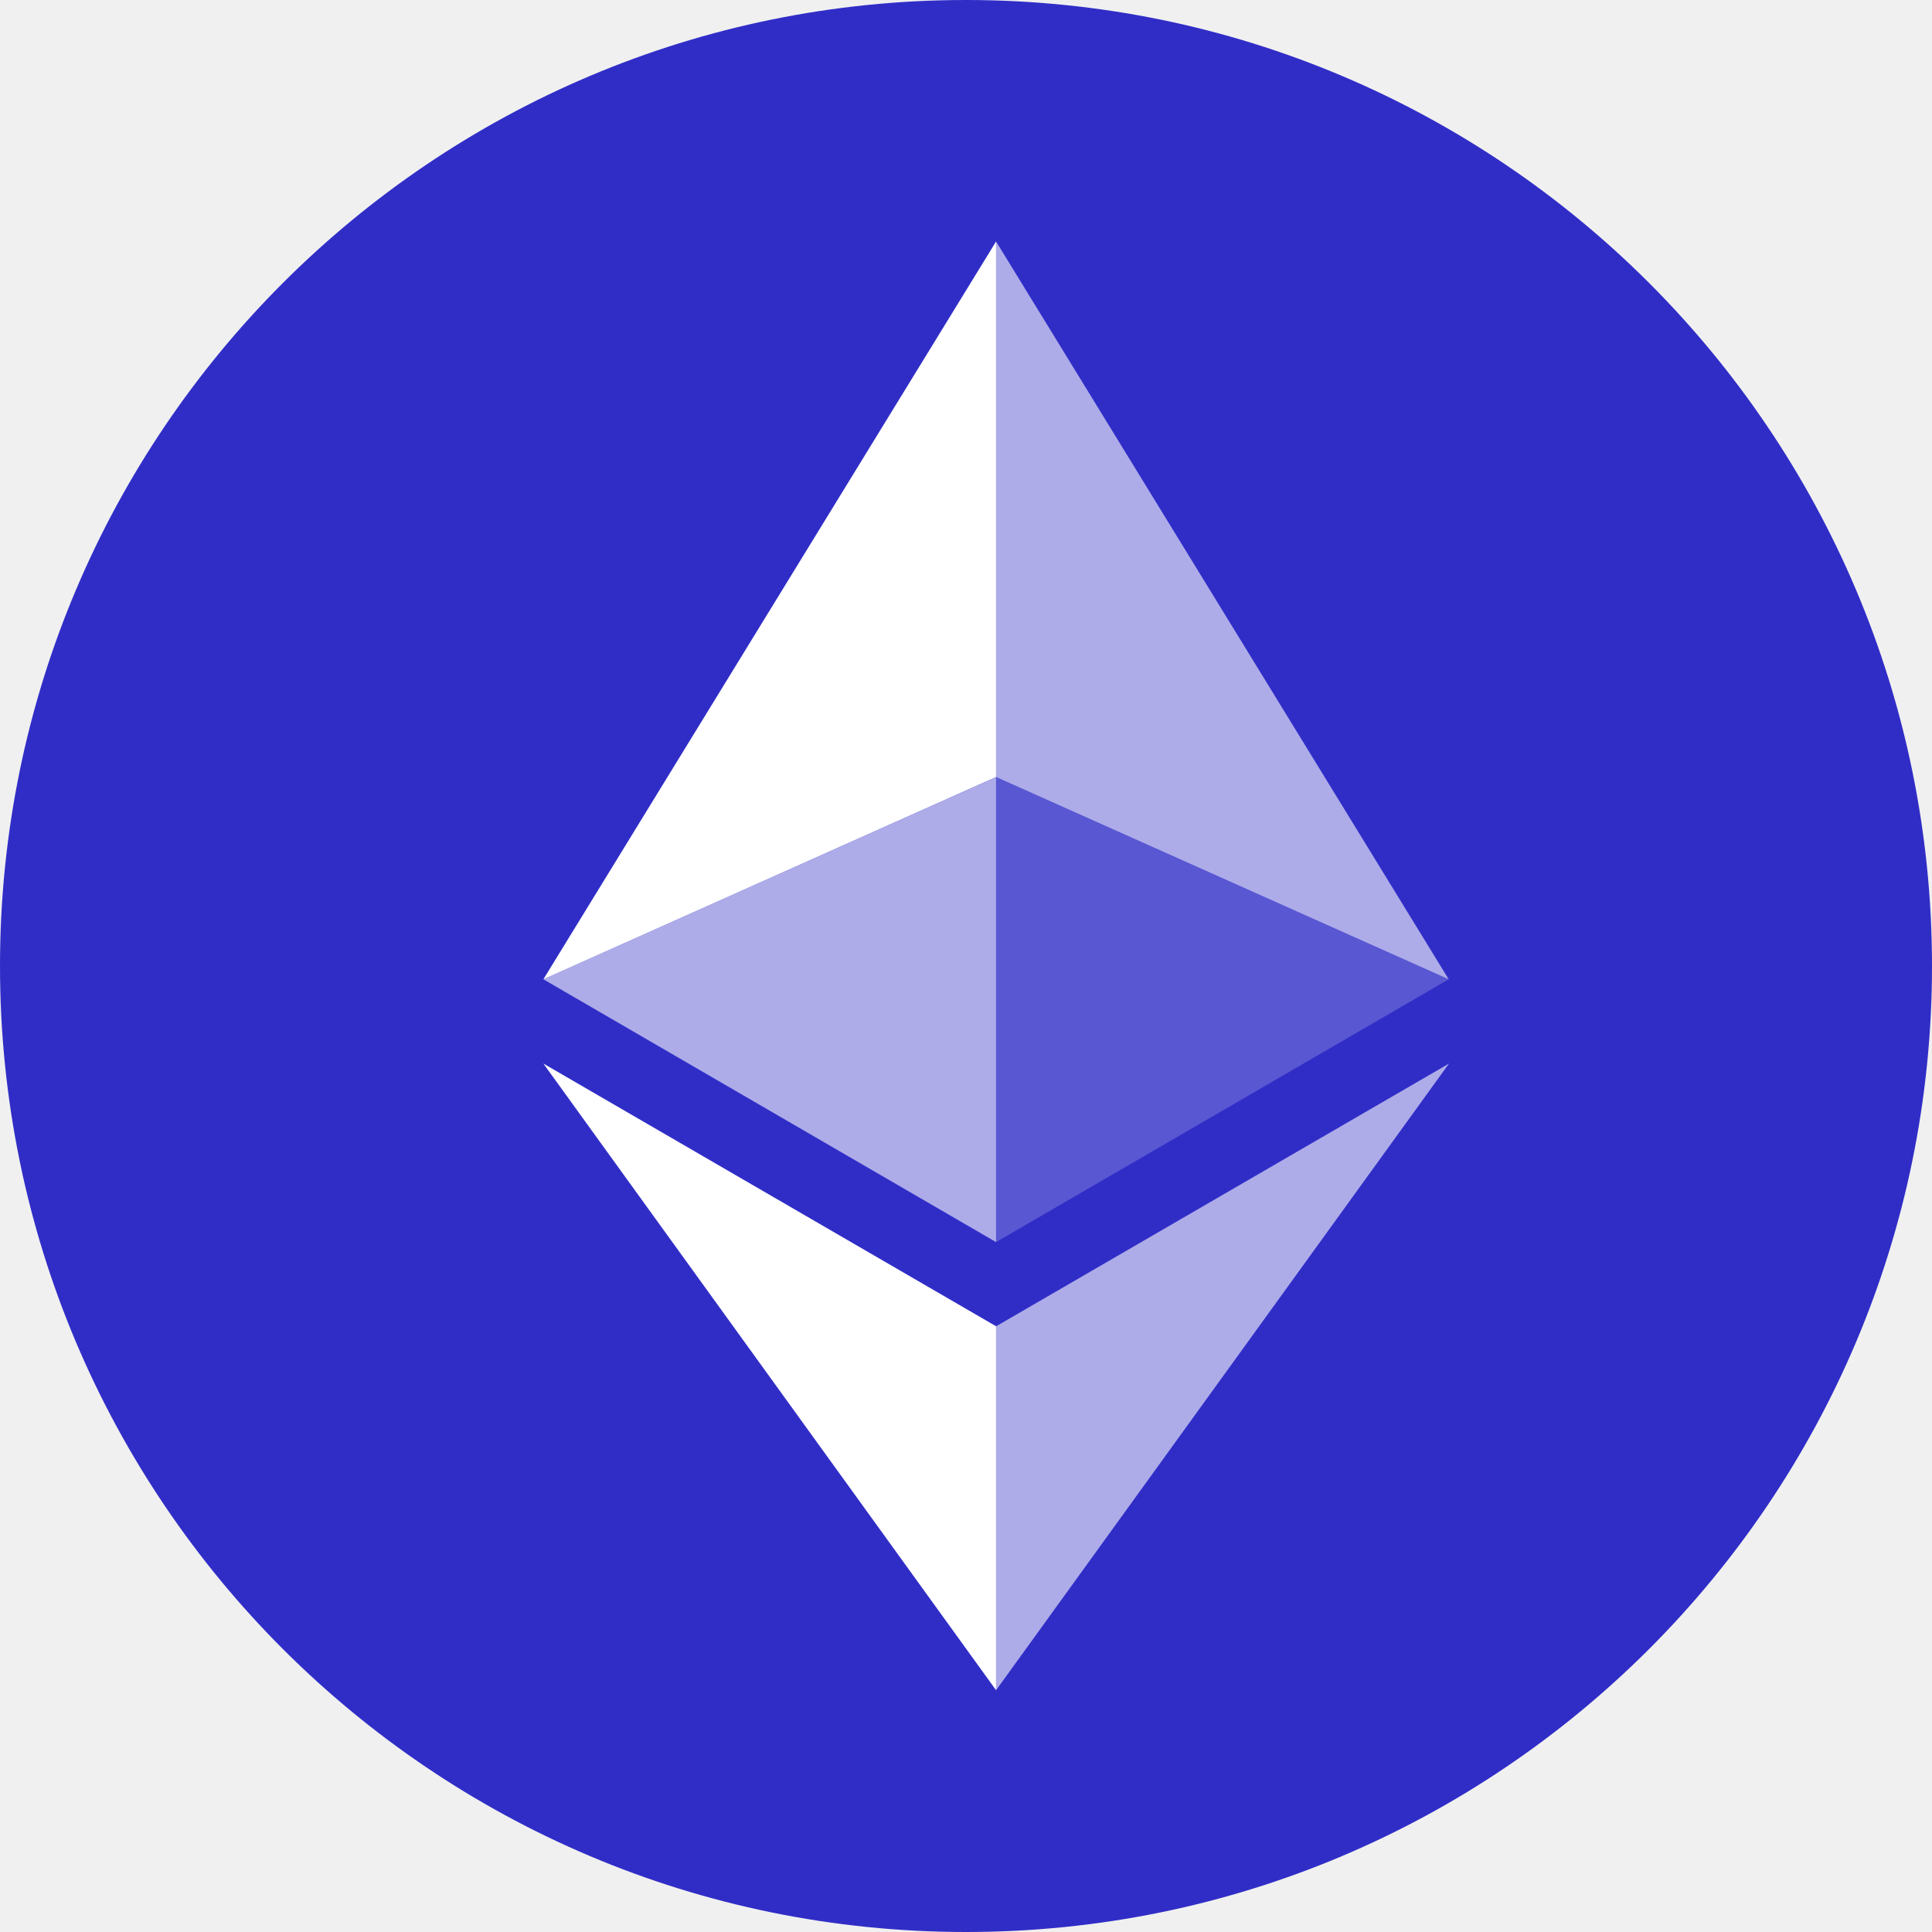
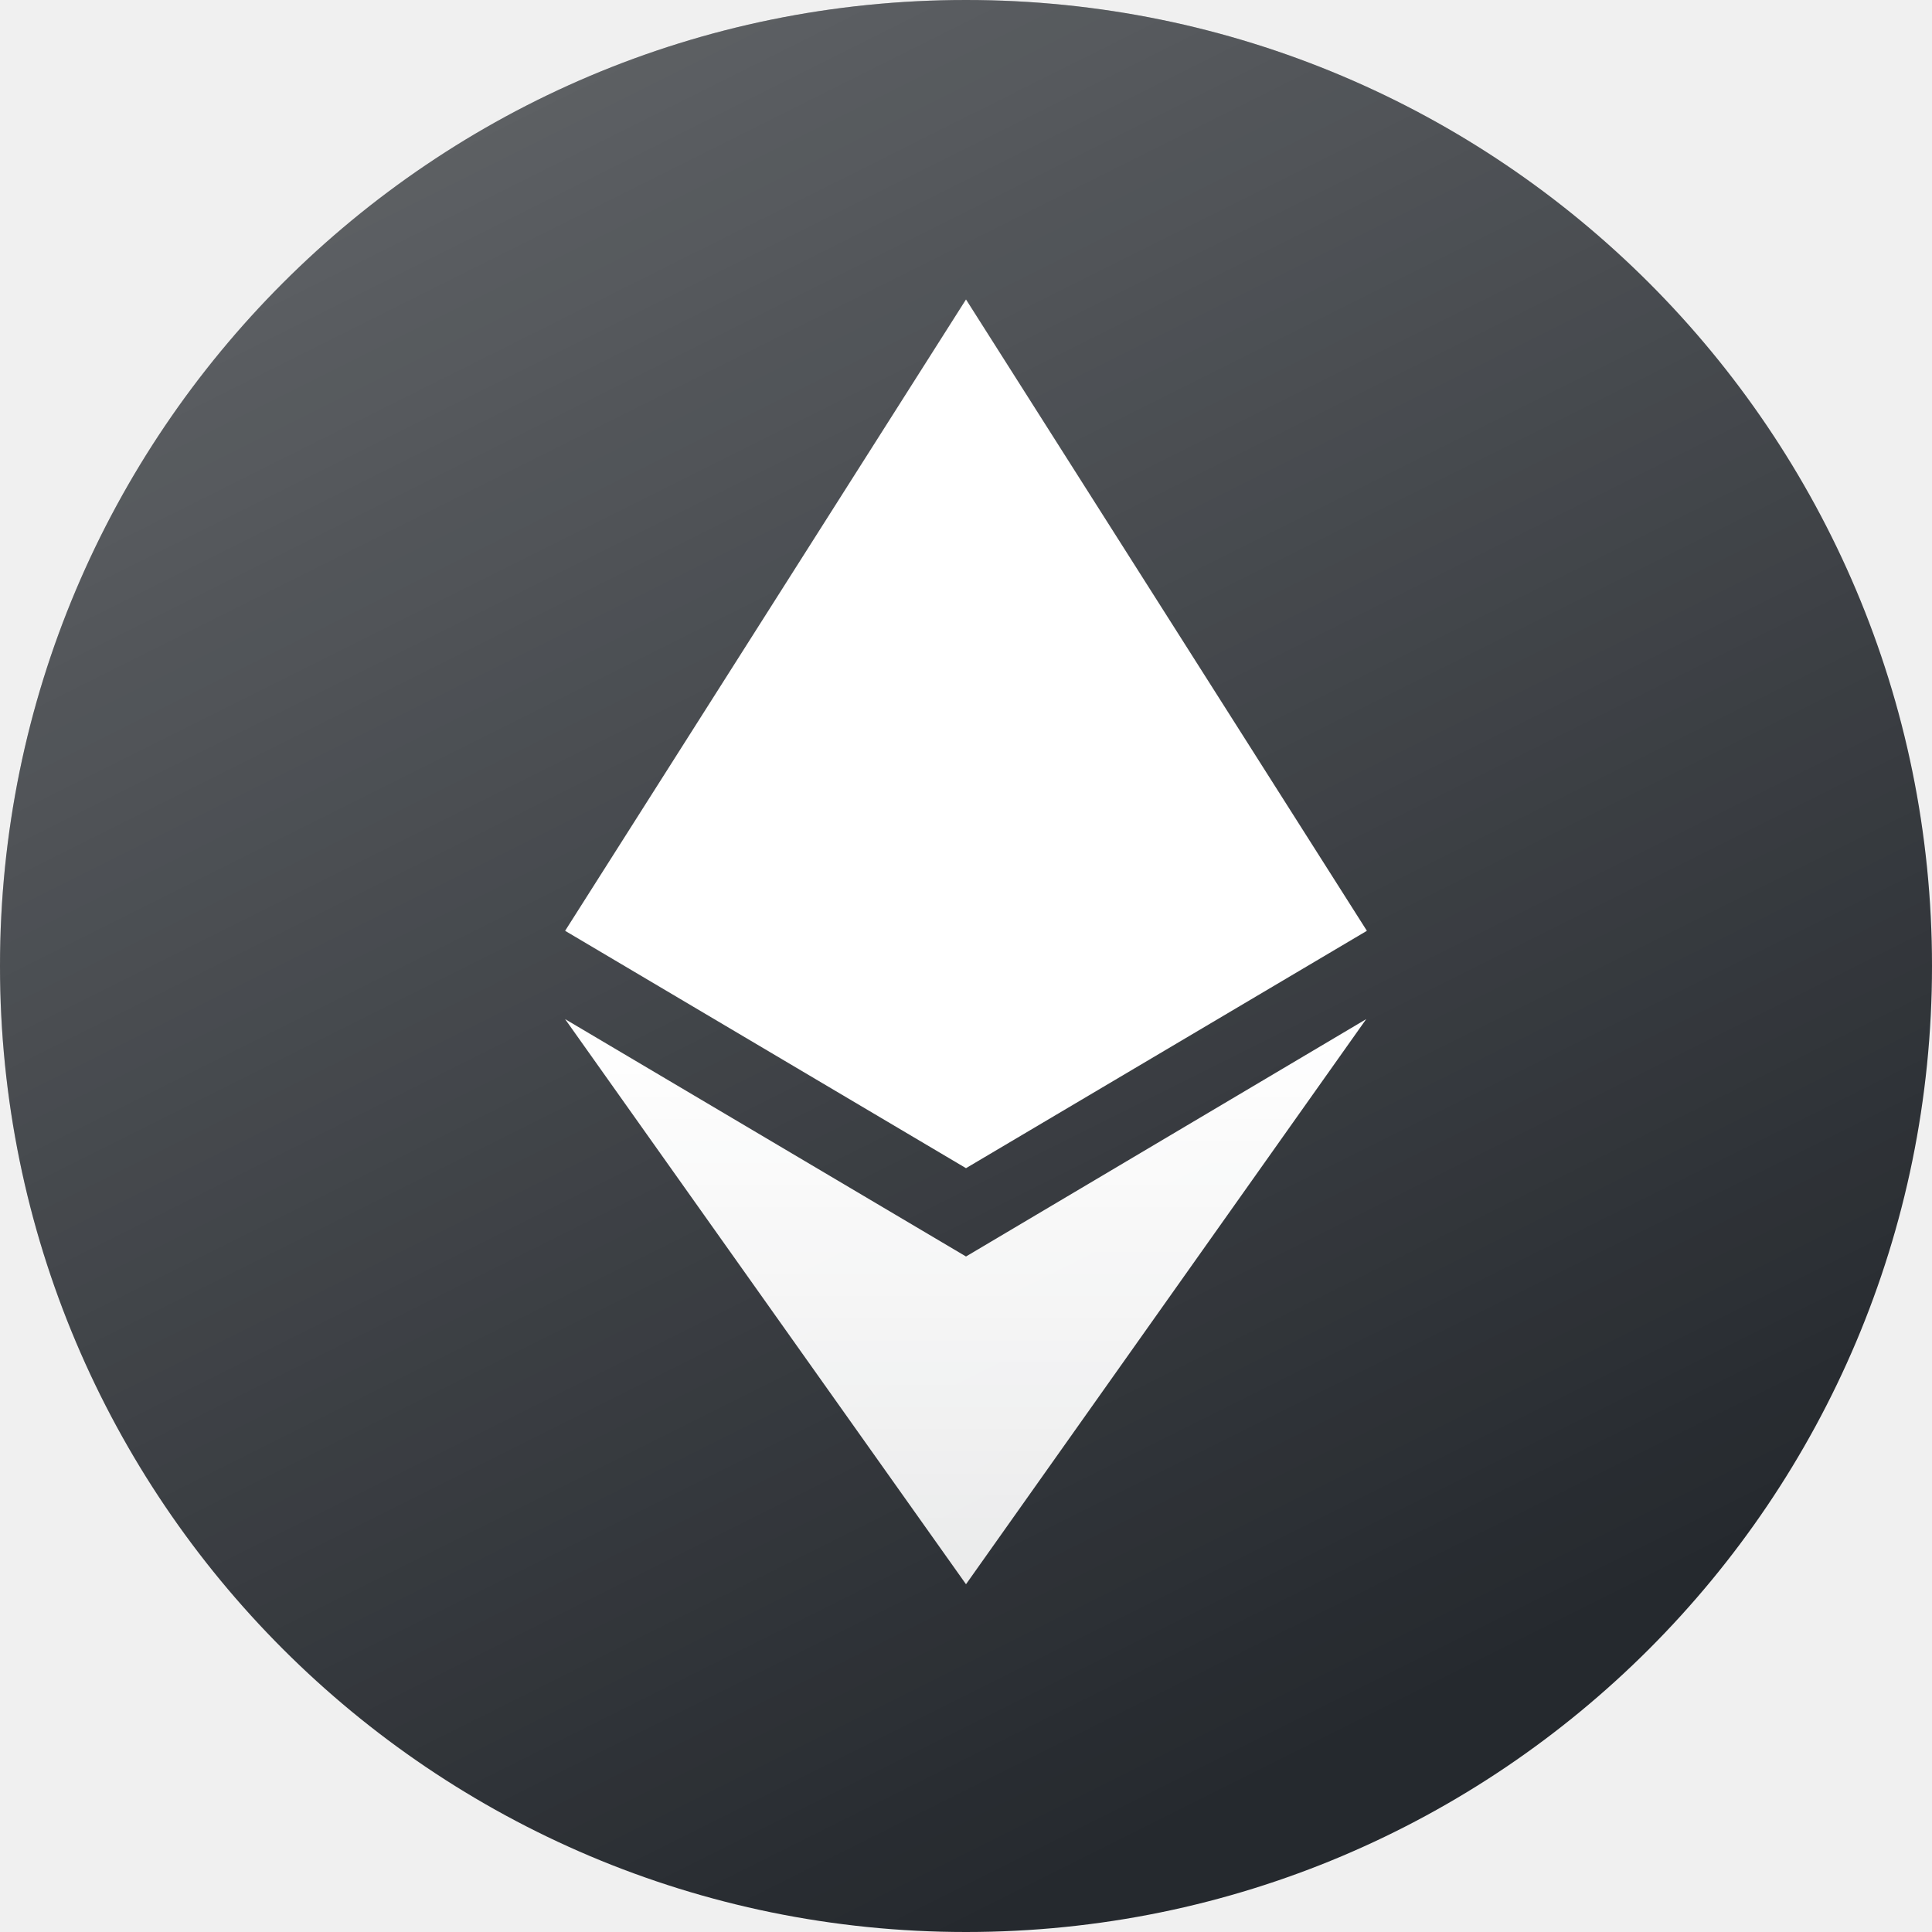
- <svg xmlns="http://www.w3.org/2000/svg" width="32" height="32" viewBox="0 0 32 32" fill="none">
-   <g clip-path="url(#clip0_0_3)">
-     <path d="M16 32C24.837 32 32 24.837 32 16C32 7.163 24.837 0 16 0C7.163 0 0 7.163 0 16C0 24.837 7.163 32 16 32Z" fill="#302DC7" />
-     <path d="M16.498 4V12.87L23.995 16.22L16.498 4Z" fill="white" fill-opacity="0.602" />
-     <path d="M16.498 4L9 16.22L16.498 12.87V4Z" fill="white" />
-     <path d="M16.498 21.968V27.995L24 17.616L16.498 21.968Z" fill="white" fill-opacity="0.602" />
-     <path d="M16.498 27.995V21.967L9 17.616L16.498 27.995Z" fill="white" />
-     <path d="M16.498 20.573L23.995 16.22L16.498 12.872V20.573Z" fill="white" fill-opacity="0.2" />
-     <path d="M9 16.22L16.498 20.573V12.872L9 16.22Z" fill="white" fill-opacity="0.602" />
-   </g>
+ <svg xmlns="http://www.w3.org/2000/svg" width="28" height="28" fill="none">
+   <path fill="#25292E" fill-rule="evenodd" d="M14 28a14 14 0 1 0 0-28 14 14 0 0 0 0 28Z" clip-rule="evenodd" />
+   <path fill="url(#a)" fill-opacity=".3" fill-rule="evenodd" d="M14 28a14 14 0 1 0 0-28 14 14 0 0 0 0 28Z" clip-rule="evenodd" />
+   <path fill="url(#b)" d="M8.19 14.77 14 18.21l5.8-3.44-5.8 8.19-5.81-8.19Z" />
+   <path fill="#fff" d="m14 16.93-5.81-3.44L14 4.34l5.81 9.15L14 16.93Z" />
  <defs>
-     <clipPath id="clip0_0_3">
-       <rect width="32" height="32" fill="white" />
-     </clipPath>
+     <linearGradient id="a" x1="0" x2="14" y1="0" y2="28" gradientUnits="userSpaceOnUse">
+       <stop stop-color="#fff" />
+       <stop offset="1" stop-color="#fff" stop-opacity="0" />
+     </linearGradient>
+     <linearGradient id="b" x1="14" x2="14" y1="14.77" y2="22.96" gradientUnits="userSpaceOnUse">
+       <stop stop-color="#fff" />
+       <stop offset="1" stop-color="#fff" stop-opacity=".9" />
+     </linearGradient>
  </defs>
</svg>
